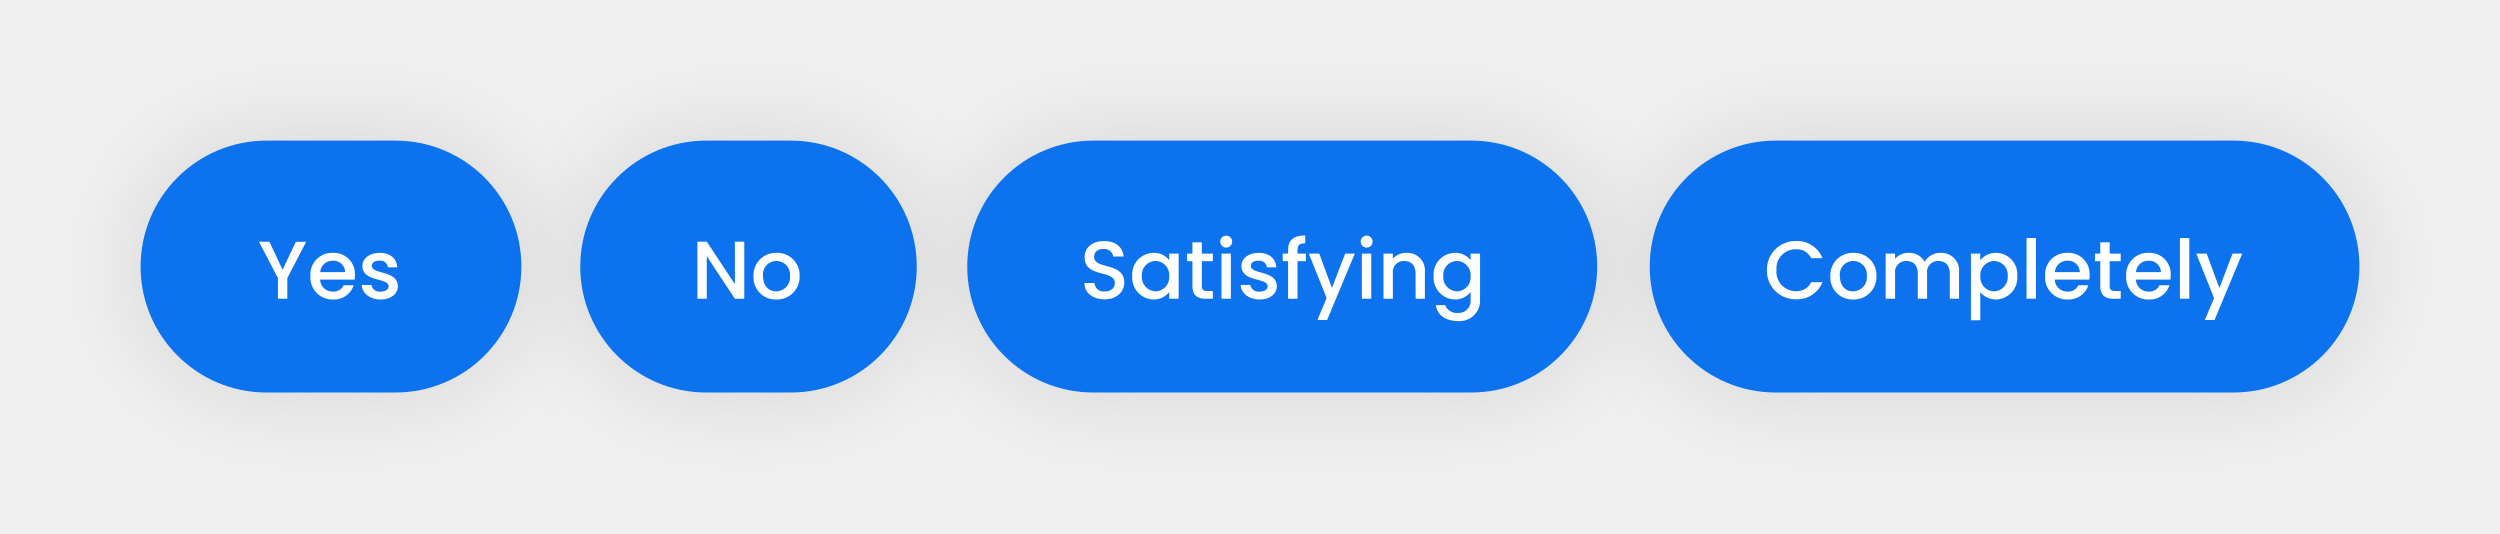
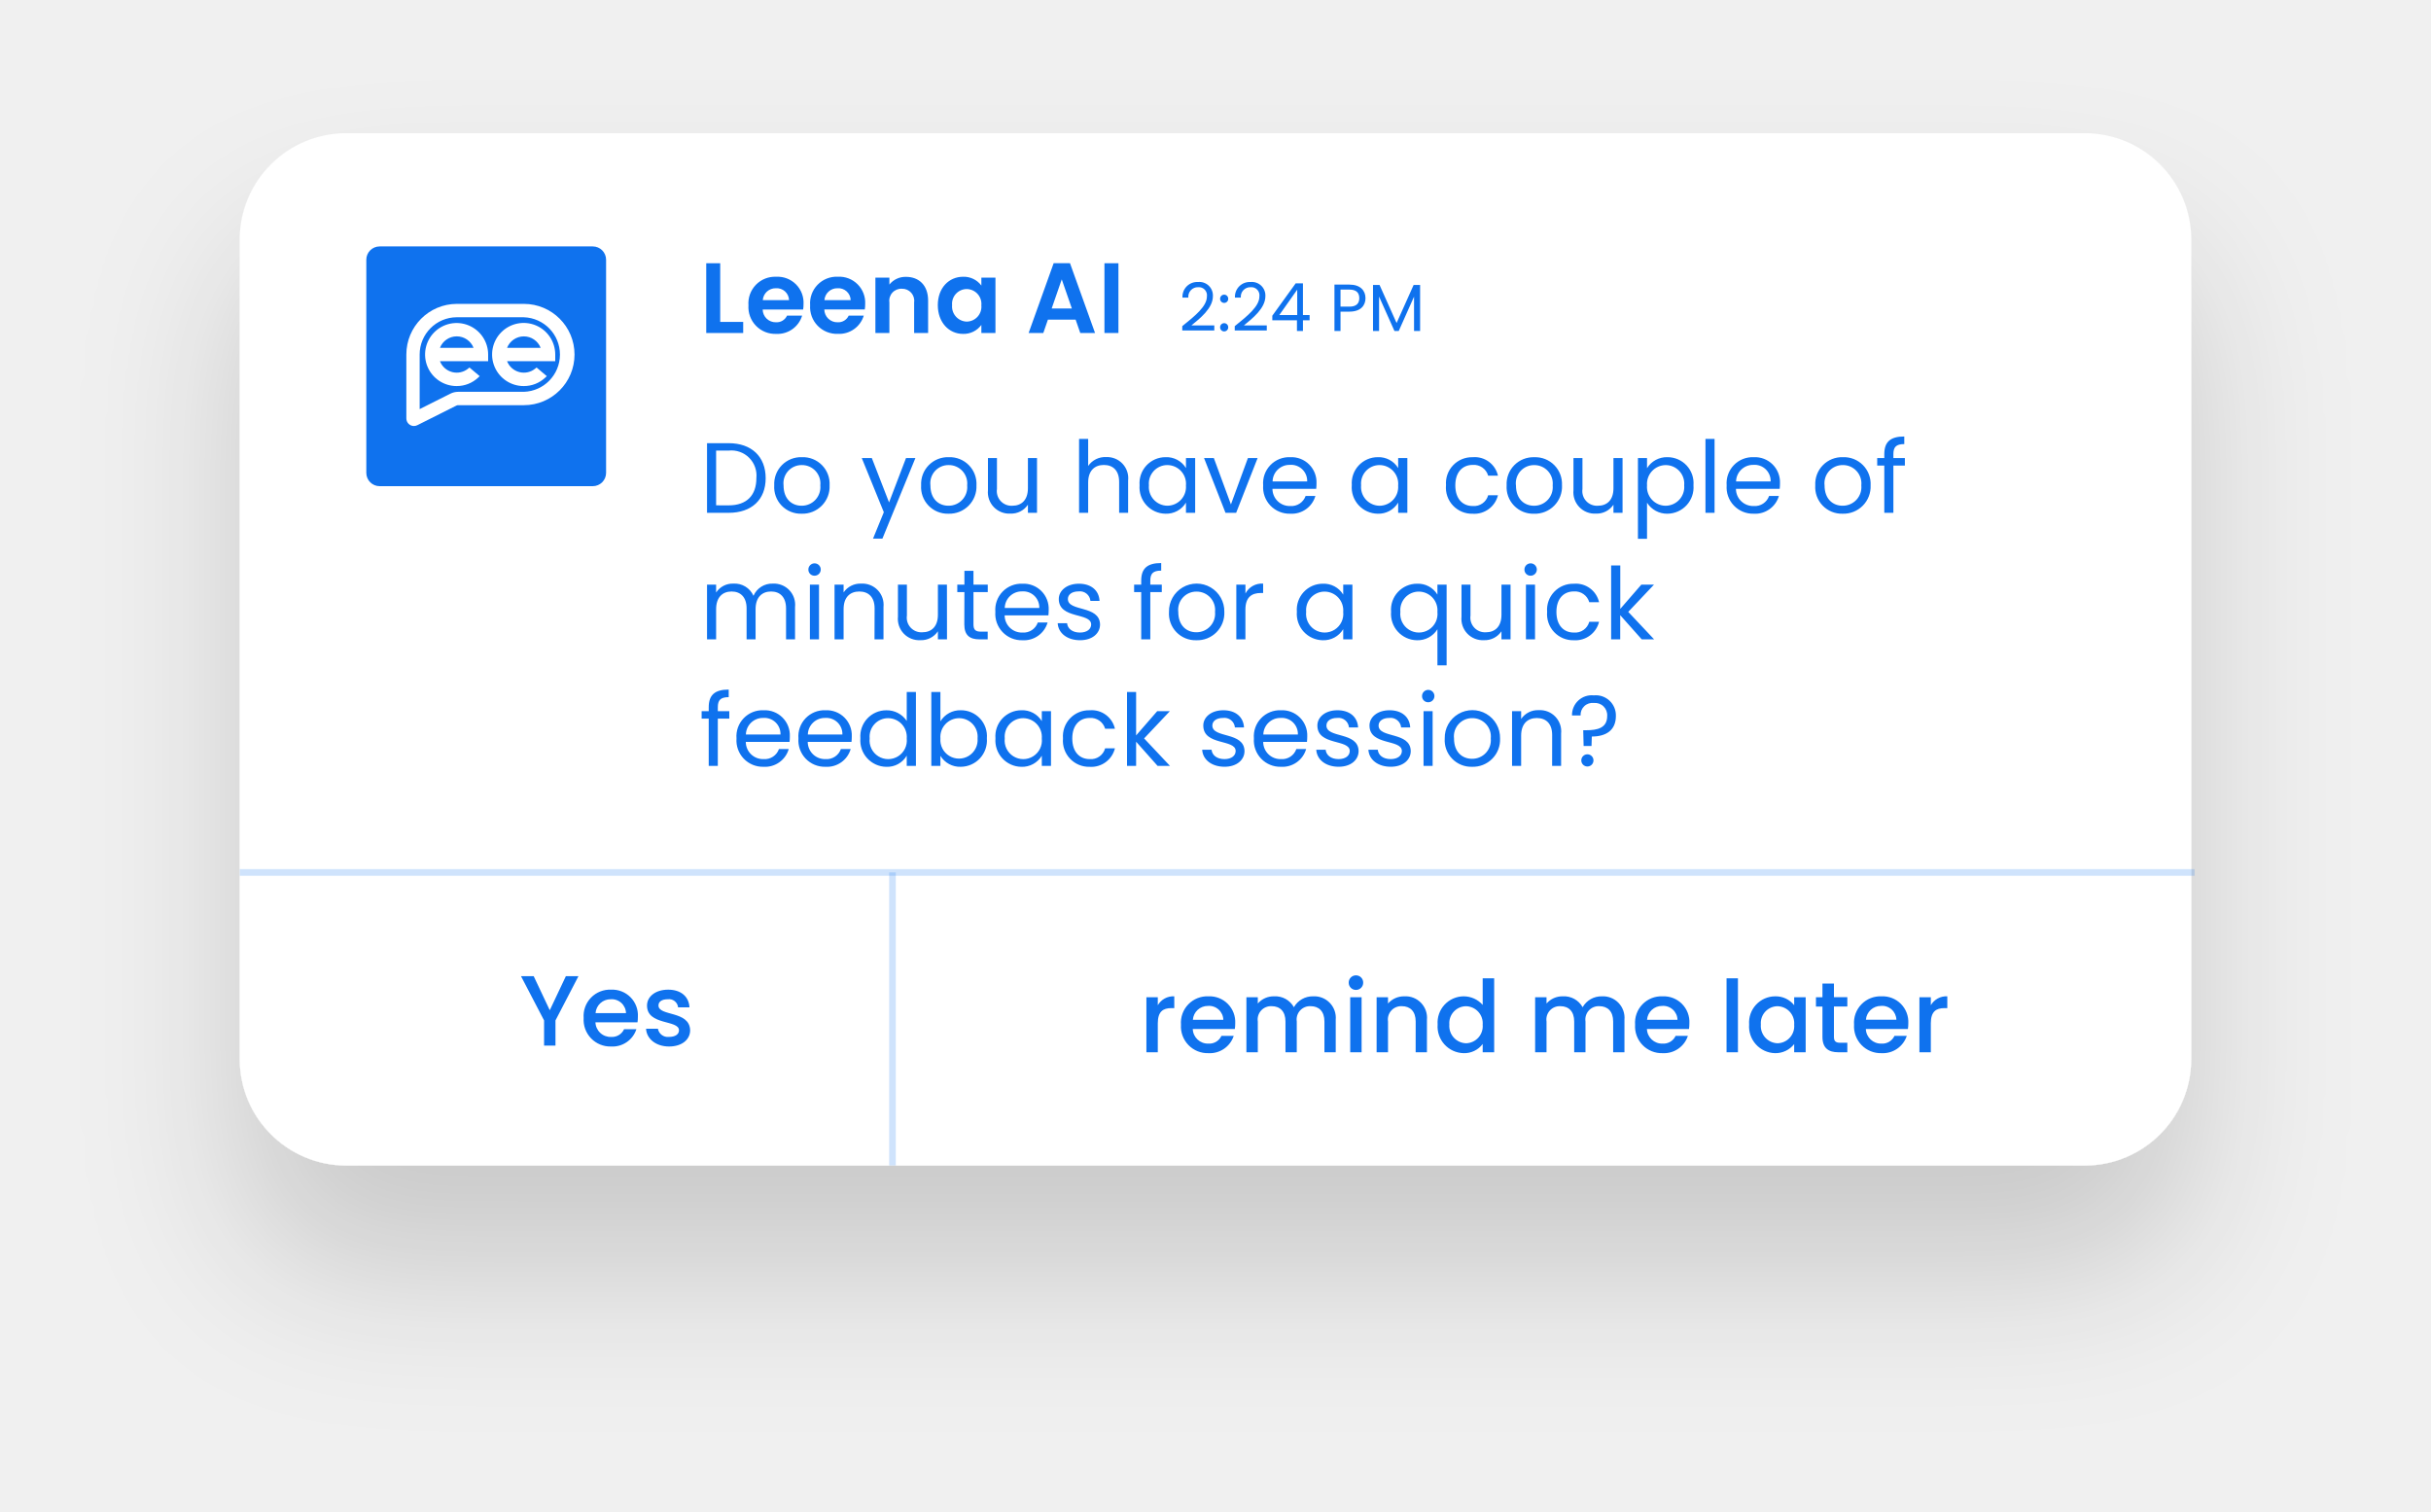
- <svg xmlns="http://www.w3.org/2000/svg" width="426.753" height="91" viewBox="0 0 426.753 91">
+ <svg xmlns="http://www.w3.org/2000/svg" width="365" height="227" viewBox="0 0 365 227">
  <defs>
-     <filter id="a" x="0" y="0" width="113" height="91" filterUnits="userSpaceOnUse">
-       <feOffset input="SourceAlpha" />
-       <feGaussianBlur stdDeviation="8" result="b" />
-       <feFlood flood-opacity="0.122" />
+     <filter id="a" x="0" y="0" width="365" height="227" filterUnits="userSpaceOnUse">
+       <feOffset dy="16" input="SourceAlpha" />
+       <feGaussianBlur stdDeviation="12" result="b" />
+       <feFlood flood-opacity="0.161" />
      <feComposite operator="in" in2="b" />
      <feComposite in="SourceGraphic" />
    </filter>
-     <filter id="c" x="75.05" y="0" width="105.444" height="91" filterUnits="userSpaceOnUse">
-       <feOffset input="SourceAlpha" />
-       <feGaussianBlur stdDeviation="8" result="d" />
-       <feFlood flood-opacity="0.122" />
-       <feComposite operator="in" in2="d" />
-       <feComposite in="SourceGraphic" />
-     </filter>
-     <filter id="e" x="141.113" y="0" width="155.536" height="91" filterUnits="userSpaceOnUse">
-       <feOffset input="SourceAlpha" />
-       <feGaussianBlur stdDeviation="8" result="f" />
-       <feFlood flood-opacity="0.122" />
-       <feComposite operator="in" in2="f" />
-       <feComposite in="SourceGraphic" />
-     </filter>
-     <filter id="g" x="257.609" y="0" width="169.144" height="91" filterUnits="userSpaceOnUse">
-       <feOffset input="SourceAlpha" />
-       <feGaussianBlur stdDeviation="8" result="h" />
-       <feFlood flood-opacity="0.122" />
-       <feComposite operator="in" in2="h" />
-       <feComposite in="SourceGraphic" />
-     </filter>
  </defs>
-   <g transform="translate(-143 -225)">
-     <g transform="translate(-852.3 -762.038)">
-       <g transform="matrix(1, 0, 0, 1, 995.3, 987.04)" filter="url(#a)">
-         <rect width="65" height="43" rx="21.5" transform="translate(24 24)" fill="#0f72ee" />
+   <g transform="translate(36.357 2.362)">
+     <g transform="matrix(1, 0, 0, 1, -36.36, -2.36)" filter="url(#a)">
+       <rect width="293" height="155" rx="16" transform="translate(36 20)" fill="#fff" />
+     </g>
+     <path d="M4.41-10.455H1.155V0H4.41C7.845,0,9.96-1.965,9.96-5.2S7.845-10.455,4.41-10.455ZM2.52-1.125v-8.22H4.41A3.771,3.771,0,0,1,8.565-5.2c0,2.55-1.425,4.08-4.155,4.08Zm17.04-3A4.012,4.012,0,0,0,15.4-8.355a4.02,4.02,0,0,0-4.155,4.23A3.991,3.991,0,0,0,15.345.135,4.076,4.076,0,0,0,19.56-4.125Zm-6.915,0A2.725,2.725,0,0,1,15.39-7.17a2.762,2.762,0,0,1,2.775,3.045,2.791,2.791,0,0,1-2.82,3.06C13.92-1.065,12.645-2.04,12.645-4.125ZM28.485-1.56,25.9-8.22H24.39L27.7-.09l-1.62,3.96h1.41l4.95-12.09h-1.41ZM41.61-4.125a4.012,4.012,0,0,0-4.155-4.23A4.02,4.02,0,0,0,33.3-4.125,3.991,3.991,0,0,0,37.4.135,4.076,4.076,0,0,0,41.61-4.125Zm-6.915,0A2.725,2.725,0,0,1,37.44-7.17a2.762,2.762,0,0,1,2.775,3.045,2.791,2.791,0,0,1-2.82,3.06C35.97-1.065,34.695-2.04,34.695-4.125ZM50.7-8.22H49.335V-3.7c0,1.77-.945,2.64-2.355,2.64a2.2,2.2,0,0,1-2.295-2.52V-8.22h-1.35V-3.4A3.207,3.207,0,0,0,46.71.12a3.022,3.022,0,0,0,2.625-1.335V0H50.7ZM57.015,0H58.38V-4.545c0-1.77.96-2.64,2.355-2.64S63.03-6.33,63.03-4.65V0h1.35V-4.845A3.171,3.171,0,0,0,61.1-8.37,3.093,3.093,0,0,0,58.38-7.035V-11.1H57.015ZM66.1-4.14A3.953,3.953,0,0,0,69.99.135,3.433,3.433,0,0,0,73.065-1.53V0h1.38V-8.22h-1.38v1.5A3.411,3.411,0,0,0,70-8.355,3.9,3.9,0,0,0,66.1-4.14Zm6.96.015a2.813,2.813,0,0,1-2.79,3.06A2.815,2.815,0,0,1,67.5-4.14a2.775,2.775,0,0,1,2.775-3.03A2.816,2.816,0,0,1,73.065-4.125ZM75.78-8.22,79,0H80.6L83.82-8.22H82.365l-2.55,6.96L77.25-8.22ZM88.665-7.2a2.412,2.412,0,0,1,2.6,2.49H86.07A2.546,2.546,0,0,1,88.665-7.2ZM92.5-2.535h-1.47a2.259,2.259,0,0,1-2.31,1.515,2.584,2.584,0,0,1-2.67-2.58h6.57a7.4,7.4,0,0,0,.045-.825,3.768,3.768,0,0,0-3.945-3.93,3.911,3.911,0,0,0-4.065,4.23A3.96,3.96,0,0,0,88.725.135,3.7,3.7,0,0,0,92.5-2.535Zm5.46-1.6A3.953,3.953,0,0,0,101.85.135a3.433,3.433,0,0,0,3.075-1.665V0h1.38V-8.22h-1.38v1.5a3.411,3.411,0,0,0-3.06-1.635A3.9,3.9,0,0,0,97.965-4.14Zm6.96.015a2.813,2.813,0,0,1-2.79,3.06A2.815,2.815,0,0,1,99.36-4.14a2.775,2.775,0,0,1,2.775-3.03A2.816,2.816,0,0,1,104.925-4.125Zm7.185,0a3.915,3.915,0,0,0,4.005,4.26A3.656,3.656,0,0,0,119.91-2.64h-1.47a2.205,2.205,0,0,1-2.325,1.62c-1.5,0-2.61-1.065-2.61-3.1,0-2.01,1.11-3.075,2.61-3.075a2.239,2.239,0,0,1,2.325,1.62h1.47a3.572,3.572,0,0,0-3.795-2.775A3.905,3.905,0,0,0,112.11-4.125Zm17.415,0a4.012,4.012,0,0,0-4.155-4.23,4.02,4.02,0,0,0-4.155,4.23,3.991,3.991,0,0,0,4.1,4.26A4.076,4.076,0,0,0,129.525-4.125Zm-6.915,0a2.725,2.725,0,0,1,2.745-3.045,2.762,2.762,0,0,1,2.775,3.045,2.791,2.791,0,0,1-2.82,3.06C123.885-1.065,122.61-2.04,122.61-4.125ZM138.615-8.22H137.25V-3.7c0,1.77-.945,2.64-2.355,2.64a2.2,2.2,0,0,1-2.3-2.52V-8.22h-1.35V-3.4A3.207,3.207,0,0,0,134.625.12a3.022,3.022,0,0,0,2.625-1.335V0h1.365ZM142.29-6.7V-8.22h-1.365V3.9h1.365V-1.515a3.556,3.556,0,0,0,3.075,1.65,3.956,3.956,0,0,0,3.9-4.275,3.9,3.9,0,0,0-3.9-4.215A3.472,3.472,0,0,0,142.29-6.7Zm5.58,2.565a2.818,2.818,0,0,1-2.79,3.075,2.821,2.821,0,0,1-2.79-3.06,2.825,2.825,0,0,1,2.79-3.045A2.778,2.778,0,0,1,147.87-4.14ZM151.065,0h1.365V-11.1h-1.365Zm7.185-7.2a2.412,2.412,0,0,1,2.6,2.49h-5.19A2.546,2.546,0,0,1,158.25-7.2Zm3.84,4.665h-1.47a2.259,2.259,0,0,1-2.31,1.515,2.584,2.584,0,0,1-2.67-2.58h6.57a7.4,7.4,0,0,0,.045-.825,3.768,3.768,0,0,0-3.945-3.93,3.911,3.911,0,0,0-4.065,4.23A3.96,3.96,0,0,0,158.31.135,3.7,3.7,0,0,0,162.09-2.535Zm13.77-1.59a4.012,4.012,0,0,0-4.155-4.23,4.02,4.02,0,0,0-4.155,4.23,3.991,3.991,0,0,0,4.1,4.26A4.076,4.076,0,0,0,175.86-4.125Zm-6.915,0A2.725,2.725,0,0,1,171.69-7.17a2.762,2.762,0,0,1,2.775,3.045,2.791,2.791,0,0,1-2.82,3.06C170.22-1.065,168.945-2.04,168.945-4.125ZM177.915,0h1.365V-7.095h1.725V-8.22H179.28v-.585c0-1.065.4-1.515,1.635-1.515v-1.14c-2.1,0-3,.825-3,2.655v.585H176.85v1.125h1.065ZM13.02,19h1.35V14.155a3.182,3.182,0,0,0-3.33-3.525,3.043,3.043,0,0,0-2.91,1.83,3.093,3.093,0,0,0-3.015-1.83A2.972,2.972,0,0,0,2.52,11.965V10.78H1.155V19H2.52V14.47c0-1.77.945-2.655,2.325-2.655,1.35,0,2.25.855,2.25,2.535V19h1.35V14.47c0-1.77.945-2.655,2.325-2.655,1.35,0,2.25.855,2.25,2.535ZM16.6,19H17.97V10.78H16.6Zm.7-9.555a.93.93,0,1,0-.93-.93A.91.91,0,0,0,17.31,9.445Zm9,9.555h1.35V14.155A3.189,3.189,0,0,0,24.3,10.63a3.037,3.037,0,0,0-2.64,1.32V10.78H20.3V19H21.66V14.455c0-1.77.96-2.64,2.355-2.64s2.3.855,2.3,2.535Zm10.875-8.22H35.82V15.3c0,1.77-.945,2.64-2.355,2.64a2.2,2.2,0,0,1-2.3-2.52V10.78H29.82V15.6a3.207,3.207,0,0,0,3.375,3.525,3.022,3.022,0,0,0,2.625-1.335V19h1.365Zm2.61,5.97c0,1.65.825,2.25,2.28,2.25h1.23V17.845H42.3c-.84,0-1.14-.285-1.14-1.095V11.905h2.145V10.78H41.16V8.71H39.8v2.07H38.73v1.125H39.8ZM48.45,11.8a2.412,2.412,0,0,1,2.595,2.49h-5.19A2.546,2.546,0,0,1,48.45,11.8Zm3.84,4.665H50.82a2.259,2.259,0,0,1-2.31,1.515,2.584,2.584,0,0,1-2.67-2.58h6.57a7.4,7.4,0,0,0,.045-.825,3.768,3.768,0,0,0-3.945-3.93,3.911,3.911,0,0,0-4.065,4.23,3.96,3.96,0,0,0,4.065,4.26A3.7,3.7,0,0,0,52.29,16.465Zm7.875.3c-.06-2.94-4.83-1.875-4.83-3.825,0-.66.6-1.14,1.6-1.14a1.581,1.581,0,0,1,1.785,1.425H60.09c-.09-1.605-1.29-2.58-3.1-2.58S53.97,11.68,53.97,12.94c0,3.06,4.86,1.995,4.86,3.825,0,.675-.6,1.215-1.68,1.215-1.155,0-1.86-.6-1.935-1.4h-1.41c.09,1.5,1.44,2.55,3.36,2.55C58.98,19.135,60.165,18.115,60.165,16.765ZM66.345,19H67.71V11.905h1.725V10.78H67.71v-.585c0-1.065.4-1.515,1.635-1.515V7.54c-2.1,0-3,.825-3,2.655v.585H65.28v1.125h1.065Zm12.48-4.125a4.156,4.156,0,1,0-8.31,0,3.991,3.991,0,0,0,4.1,4.26A4.076,4.076,0,0,0,78.825,14.875Zm-6.915,0a2.725,2.725,0,0,1,2.745-3.045,2.762,2.762,0,0,1,2.775,3.045,2.791,2.791,0,0,1-2.82,3.06C73.185,17.935,71.91,16.96,71.91,14.875Zm10.08-.345c0-1.9.99-2.49,2.3-2.49h.36V10.63a2.768,2.768,0,0,0-2.655,1.485V10.78H80.625V19H81.99Zm7.725.33A3.953,3.953,0,0,0,93.6,19.135a3.433,3.433,0,0,0,3.075-1.665V19h1.38V10.78h-1.38v1.5a3.411,3.411,0,0,0-3.06-1.635A3.9,3.9,0,0,0,89.715,14.86Zm6.96.015a2.8,2.8,0,1,1-5.565-.015,2.775,2.775,0,0,1,2.775-3.03A2.816,2.816,0,0,1,96.675,14.875Zm7.185-.015a3.951,3.951,0,0,0,3.87,4.275,3.486,3.486,0,0,0,3.09-1.65V22.9h1.38V10.78h-1.38v1.5a3.4,3.4,0,0,0-3.045-1.635A3.9,3.9,0,0,0,103.86,14.86Zm6.96.015a2.8,2.8,0,1,1-5.565-.015,2.775,2.775,0,0,1,2.775-3.03A2.816,2.816,0,0,1,110.82,14.875ZM121.8,10.78h-1.365V15.3c0,1.77-.945,2.64-2.355,2.64a2.2,2.2,0,0,1-2.295-2.52V10.78h-1.35V15.6a3.207,3.207,0,0,0,3.375,3.525,3.022,3.022,0,0,0,2.625-1.335V19H121.8ZM124.11,19h1.365V10.78H124.11Zm.705-9.555a.93.93,0,1,0-.93-.93A.91.91,0,0,0,124.815,9.445Zm2.475,5.43a3.915,3.915,0,0,0,4.005,4.26,3.656,3.656,0,0,0,3.795-2.775h-1.47a2.205,2.205,0,0,1-2.325,1.62c-1.5,0-2.61-1.065-2.61-3.1,0-2.01,1.11-3.075,2.61-3.075a2.239,2.239,0,0,1,2.325,1.62h1.47a3.572,3.572,0,0,0-3.795-2.775A3.905,3.905,0,0,0,127.29,14.875ZM136.9,19h1.365V15.37L141.495,19h1.86l-3.885-4.125,3.87-4.095h-1.9l-3.165,3.645V7.9H136.9ZM1.41,38H2.775V30.905H4.5V29.78H2.775v-.585c0-1.065.4-1.515,1.635-1.515V26.54c-2.1,0-3,.825-3,2.655v.585H.345v1.125H1.41Zm8.175-7.2a2.412,2.412,0,0,1,2.6,2.49H6.99A2.546,2.546,0,0,1,9.585,30.8Zm3.84,4.665h-1.47a2.259,2.259,0,0,1-2.31,1.515,2.584,2.584,0,0,1-2.67-2.58h6.57a7.4,7.4,0,0,0,.045-.825,3.768,3.768,0,0,0-3.945-3.93,3.911,3.911,0,0,0-4.065,4.23,3.96,3.96,0,0,0,4.065,4.26A3.7,3.7,0,0,0,13.425,35.465Zm5.46-4.665a2.412,2.412,0,0,1,2.595,2.49H16.29A2.546,2.546,0,0,1,18.885,30.8Zm3.84,4.665h-1.47a2.259,2.259,0,0,1-2.31,1.515,2.584,2.584,0,0,1-2.67-2.58h6.57a7.4,7.4,0,0,0,.045-.825,3.768,3.768,0,0,0-3.945-3.93,3.911,3.911,0,0,0-4.065,4.23,3.96,3.96,0,0,0,4.065,4.26A3.7,3.7,0,0,0,22.725,35.465Zm1.455-1.6a3.956,3.956,0,0,0,3.9,4.275,3.376,3.376,0,0,0,3.06-1.68V38h1.38V26.9H31.14v4.35a3.585,3.585,0,0,0-3.045-1.6A3.9,3.9,0,0,0,24.18,33.86Zm6.96.015a2.8,2.8,0,1,1-5.565-.015,2.775,2.775,0,0,1,2.775-3.03A2.816,2.816,0,0,1,31.14,33.875Zm5.055-2.565V26.9H34.83V38h1.365V36.485a3.43,3.43,0,0,0,3.075,1.65,3.956,3.956,0,0,0,3.9-4.275,3.887,3.887,0,0,0-3.9-4.215A3.482,3.482,0,0,0,36.195,31.31Zm5.58,2.55a2.8,2.8,0,1,1-5.58.015,2.825,2.825,0,0,1,2.79-3.045A2.778,2.778,0,0,1,41.775,33.86Zm2.685,0a3.953,3.953,0,0,0,3.885,4.275A3.433,3.433,0,0,0,51.42,36.47V38H52.8V29.78H51.42v1.5a3.411,3.411,0,0,0-3.06-1.635A3.9,3.9,0,0,0,44.46,33.86Zm6.96.015a2.8,2.8,0,1,1-5.565-.015,2.775,2.775,0,0,1,2.775-3.03A2.816,2.816,0,0,1,51.42,33.875Zm3.18,0a3.915,3.915,0,0,0,4.005,4.26A3.656,3.656,0,0,0,62.4,35.36H60.93a2.205,2.205,0,0,1-2.325,1.62c-1.5,0-2.61-1.065-2.61-3.1,0-2.01,1.11-3.075,2.61-3.075a2.239,2.239,0,0,1,2.325,1.62H62.4a3.572,3.572,0,0,0-3.795-2.775A3.905,3.905,0,0,0,54.6,33.875ZM64.215,38H65.58V34.37L68.805,38h1.86L66.78,33.875l3.87-4.095h-1.9L65.58,33.425V26.9H64.215Zm17.64-2.235c-.06-2.94-4.83-1.875-4.83-3.825,0-.66.6-1.14,1.605-1.14a1.581,1.581,0,0,1,1.785,1.425H81.78c-.09-1.6-1.29-2.58-3.1-2.58-1.83,0-3.015,1.035-3.015,2.295,0,3.06,4.86,2,4.86,3.825,0,.675-.6,1.215-1.68,1.215-1.155,0-1.86-.6-1.935-1.4H75.5c.09,1.5,1.44,2.55,3.36,2.55C80.67,38.135,81.855,37.115,81.855,35.765ZM87.27,30.8a2.412,2.412,0,0,1,2.6,2.49h-5.19A2.546,2.546,0,0,1,87.27,30.8Zm3.84,4.665H89.64a2.259,2.259,0,0,1-2.31,1.515,2.584,2.584,0,0,1-2.67-2.58h6.57a7.4,7.4,0,0,0,.045-.825,3.768,3.768,0,0,0-3.945-3.93,3.911,3.911,0,0,0-4.065,4.23,3.96,3.96,0,0,0,4.065,4.26A3.7,3.7,0,0,0,91.11,35.465Zm7.875.3c-.06-2.94-4.83-1.875-4.83-3.825,0-.66.6-1.14,1.6-1.14a1.581,1.581,0,0,1,1.785,1.425H98.91c-.09-1.6-1.29-2.58-3.1-2.58-1.83,0-3.015,1.035-3.015,2.295,0,3.06,4.86,2,4.86,3.825,0,.675-.6,1.215-1.68,1.215-1.155,0-1.86-.6-1.935-1.4h-1.41c.09,1.5,1.44,2.55,3.36,2.55C97.8,38.135,98.985,37.115,98.985,35.765Zm7.83,0c-.06-2.94-4.83-1.875-4.83-3.825,0-.66.6-1.14,1.6-1.14a1.581,1.581,0,0,1,1.785,1.425h1.365c-.09-1.6-1.29-2.58-3.1-2.58-1.83,0-3.015,1.035-3.015,2.295,0,3.06,4.86,2,4.86,3.825,0,.675-.6,1.215-1.68,1.215-1.155,0-1.86-.6-1.935-1.4h-1.41c.09,1.5,1.44,2.55,3.36,2.55C105.63,38.135,106.815,37.115,106.815,35.765ZM108.735,38H110.1V29.78h-1.365Zm.705-9.555a.93.93,0,1,0-.93-.93A.91.91,0,0,0,109.44,28.445Zm10.785,5.43a4.156,4.156,0,1,0-8.31,0,3.991,3.991,0,0,0,4.1,4.26A4.076,4.076,0,0,0,120.225,33.875Zm-6.915,0a2.725,2.725,0,0,1,2.745-3.045,2.762,2.762,0,0,1,2.775,3.045,2.791,2.791,0,0,1-2.82,3.06C114.585,36.935,113.31,35.96,113.31,33.875ZM128.04,38h1.35V33.155a3.189,3.189,0,0,0-3.36-3.525,3.037,3.037,0,0,0-2.64,1.32V29.78h-1.365V38h1.365V33.455c0-1.77.96-2.64,2.355-2.64s2.3.855,2.3,2.535Zm2.985-7.575h1.29a1.791,1.791,0,0,1,1.995-1.875,1.839,1.839,0,0,1,2,1.95c0,1.815-1.455,2.145-3.165,2.145h-.435l.06,2.37h1.185l.045-1.425c2.1,0,3.615-.9,3.615-3.09a3.016,3.016,0,0,0-3.315-3.09A2.963,2.963,0,0,0,131.025,30.425Zm3.225,6.735a.915.915,0,1,0-.9.93A.91.91,0,0,0,134.25,37.16Z" transform="translate(68.644 74.638)" fill="#0f72ee" />
+     <path d="M1.035-10.47V0h5.55V-1.665H3.135V-10.47ZM11.49-6.72a1.846,1.846,0,0,1,1.98,1.785H9.525A1.93,1.93,0,0,1,11.49-6.72Zm3.945,4.11H13.17a1.712,1.712,0,0,1-1.665,1A1.944,1.944,0,0,1,9.51-3.525h6.075a4.908,4.908,0,0,0,.06-.81,3.9,3.9,0,0,0-4.1-4.11,3.993,3.993,0,0,0-4.17,4.29A4.025,4.025,0,0,0,11.55.135,3.862,3.862,0,0,0,15.435-2.61Zm5.31-4.11a1.846,1.846,0,0,1,1.98,1.785H18.78A1.93,1.93,0,0,1,20.745-6.72ZM24.69-2.61H22.425a1.712,1.712,0,0,1-1.665,1,1.944,1.944,0,0,1-1.995-1.92H24.84a4.909,4.909,0,0,0,.06-.81,3.9,3.9,0,0,0-4.095-4.11,3.993,3.993,0,0,0-4.17,4.29,4.025,4.025,0,0,0,4.17,4.29A3.862,3.862,0,0,0,24.69-2.61ZM32.25,0h2.1V-4.875c0-2.295-1.38-3.555-3.315-3.555a3.1,3.1,0,0,0-2.5,1.155V-8.31h-2.1V0h2.1V-4.59a1.8,1.8,0,0,1,1.875-2.055A1.8,1.8,0,0,1,32.25-4.59Zm3.555-4.185c0,2.6,1.68,4.32,3.78,4.32a3.277,3.277,0,0,0,2.76-1.35V0H44.46V-8.31H42.345v1.185A3.286,3.286,0,0,0,39.6-8.445C37.485-8.445,35.805-6.78,35.805-4.185Zm6.54.03A2.237,2.237,0,0,1,40.14-1.71a2.271,2.271,0,0,1-2.19-2.475A2.216,2.216,0,0,1,40.14-6.6,2.237,2.237,0,0,1,42.345-4.155ZM57.195,0h2.22L55.65-10.485H53.2L49.44,0h2.205l.69-2H56.5Zm-1.26-3.675H52.9l1.515-4.38ZM60.825,0h2.1V-10.47h-2.1Z" transform="translate(68.644 47.638)" fill="#0f72ee" />
+     <path d="M.51-.08H5.32V-.84H1.88C3.17-1.89,5.11-3.42,5.11-5.22A2.034,2.034,0,0,0,2.87-7.36,2.215,2.215,0,0,0,.54-5.02h.88A1.429,1.429,0,0,1,2.88-6.58a1.221,1.221,0,0,1,1.33,1.4c0,1.48-1.8,2.92-3.7,4.45Zm6.9-.48a.606.606,0,0,0-.6-.62.611.611,0,0,0-.62.62.611.611,0,0,0,.62.62A.606.606,0,0,0,7.41-.56Zm0-4.28a.606.606,0,0,0-.6-.62.611.611,0,0,0-.62.62.611.611,0,0,0,.62.62A.606.606,0,0,0,7.41-4.84ZM8.39-.08H13.2V-.84H9.76c1.29-1.05,3.23-2.58,3.23-4.38a2.034,2.034,0,0,0-2.24-2.14A2.215,2.215,0,0,0,8.42-5.02H9.3a1.429,1.429,0,0,1,1.46-1.56,1.221,1.221,0,0,1,1.33,1.4c0,1.48-1.8,2.92-3.7,4.45ZM17.73,0h.9V-1.61h1V-2.4h-1V-7.16H17.54L14.03-2.3v.69h3.7ZM15.08-2.4l2.69-3.81V-2.4Zm9.19-1.26V-6.22h1.34c1.04,0,1.48.48,1.48,1.29,0,.78-.44,1.27-1.48,1.27Zm3.75-1.27c0-1.14-.77-2.04-2.41-2.04H23.36V0h.91V-2.91h1.34C27.34-2.91,28.02-3.87,28.02-4.93ZM29.15,0h.91V-5.17L32.37,0h.64l2.3-5.16V0h.91V-6.92h-.97L32.69-1.2,30.13-6.92h-.98Z" transform="translate(140.643 47.341)" fill="#0f72ee" />
+     <line x2="293.5" transform="translate(-0.356 128.638)" fill="none" stroke="#0f72ee" stroke-width="1" opacity="0.2" />
+     <line y2="44" transform="translate(97.644 128.638)" fill="none" stroke="#0f72ee" stroke-width="1" opacity="0.2" />
+     <path d="M3.69-3.78V0H5.4V-3.78l3.45-6.645H6.96L4.545-5.31,2.13-10.425H.225Zm9.99-3.18a2.146,2.146,0,0,1,2.31,2.085H11.415A2.251,2.251,0,0,1,13.68-6.96Zm3.87,4.5H15.7A2,2,0,0,1,13.755-1.3,2.274,2.274,0,0,1,11.4-3.495h6.315a5.275,5.275,0,0,0,.06-.84A3.854,3.854,0,0,0,13.755-8.4,3.958,3.958,0,0,0,9.63-4.14,4.01,4.01,0,0,0,13.755.135,3.777,3.777,0,0,0,17.55-2.46Zm8.07.15c-.09-2.985-4.755-2.055-4.755-3.72,0-.555.48-.93,1.4-.93a1.367,1.367,0,0,1,1.545,1.215h1.71c-.09-1.65-1.32-2.655-3.195-2.655-1.95,0-3.18,1.065-3.18,2.385,0,3.03,4.8,2.1,4.8,3.72,0,.57-.525.99-1.515.99a1.508,1.508,0,0,1-1.65-1.23H19c.075,1.5,1.47,2.67,3.45,2.67C24.4.135,25.62-.915,25.62-2.31Z" transform="translate(41.644 154.638)" fill="#0f72ee" />
+     <path d="M2.835-4.35c0-1.755.78-2.28,2.04-2.28H5.31V-8.4A2.692,2.692,0,0,0,2.835-7.065v-1.2H1.125V0h1.71Zm7.53-2.61a2.146,2.146,0,0,1,2.31,2.085H8.1A2.251,2.251,0,0,1,10.365-6.96Zm3.87,4.5H12.39A2,2,0,0,1,10.44-1.3a2.274,2.274,0,0,1-2.355-2.19H14.4a5.275,5.275,0,0,0,.06-.84A3.854,3.854,0,0,0,10.44-8.4,3.958,3.958,0,0,0,6.315-4.14,4.01,4.01,0,0,0,10.44.135,3.777,3.777,0,0,0,14.235-2.46ZM27.855,0H29.55V-4.875a3.23,3.23,0,0,0-3.4-3.525,3.236,3.236,0,0,0-2.88,1.635A3.188,3.188,0,0,0,20.3-8.4,3.148,3.148,0,0,0,17.85-7.32v-.945H16.14V0h1.71V-4.62a2,2,0,0,1,2.085-2.3c1.245,0,2.07.78,2.07,2.3V0H23.7V-4.62a2,2,0,0,1,2.085-2.3c1.245,0,2.07.78,2.07,2.3Zm3.87,0h1.71V-8.265h-1.71Zm.87-9.36a1.079,1.079,0,0,0,1.08-1.095A1.079,1.079,0,0,0,32.6-11.55a1.082,1.082,0,0,0-1.1,1.095A1.082,1.082,0,0,0,32.6-9.36ZM41.55,0h1.695V-4.875A3.219,3.219,0,0,0,39.855-8.4,3.18,3.18,0,0,0,37.4-7.32v-.945h-1.71V0H37.4V-4.62a2,2,0,0,1,2.085-2.3c1.245,0,2.07.78,2.07,2.3Zm3.3-4.17A4,4,0,0,0,48.75.135a3.427,3.427,0,0,0,2.865-1.38V0H53.34V-11.1H51.615v3.99a3.807,3.807,0,0,0-2.85-1.29A3.937,3.937,0,0,0,44.85-4.17Zm6.765.03A2.568,2.568,0,0,1,49.11-1.35a2.6,2.6,0,0,1-2.5-2.82,2.536,2.536,0,0,1,2.5-2.745A2.563,2.563,0,0,1,51.615-4.14ZM71.205,0H72.9V-4.875A3.23,3.23,0,0,0,69.5-8.4a3.236,3.236,0,0,0-2.88,1.635A3.188,3.188,0,0,0,63.645-8.4,3.148,3.148,0,0,0,61.2-7.32v-.945H59.49V0H61.2V-4.62a2,2,0,0,1,2.085-2.3c1.245,0,2.07.78,2.07,2.3V0H67.05V-4.62a2,2,0,0,1,2.085-2.3c1.245,0,2.07.78,2.07,2.3Zm7.35-6.96a2.146,2.146,0,0,1,2.31,2.085H76.29A2.251,2.251,0,0,1,78.555-6.96Zm3.87,4.5H80.58A2,2,0,0,1,78.63-1.3a2.274,2.274,0,0,1-2.355-2.19H82.59a5.275,5.275,0,0,0,.06-.84A3.854,3.854,0,0,0,78.63-8.4,3.958,3.958,0,0,0,74.5-4.14,4.01,4.01,0,0,0,78.63.135,3.777,3.777,0,0,0,82.425-2.46ZM88.23,0h1.71V-11.1H88.23Zm3.39-4.17A4,4,0,0,0,95.49.135,3.557,3.557,0,0,0,98.385-1.23V0h1.725V-8.265H98.385v1.2A3.518,3.518,0,0,0,95.52-8.4,3.934,3.934,0,0,0,91.62-4.17Zm6.765.03a2.568,2.568,0,0,1-2.5,2.79,2.6,2.6,0,0,1-2.505-2.82A2.536,2.536,0,0,1,95.88-6.915,2.563,2.563,0,0,1,98.385-4.14ZM102.63-2.3c0,1.68.915,2.3,2.385,2.3h1.35V-1.425h-1.05c-.72,0-.96-.255-.96-.87V-6.87h2.01v-1.4h-2.01V-10.32H102.63v2.055h-.975v1.4h.975Zm8.79-4.665a2.146,2.146,0,0,1,2.31,2.085h-4.575A2.251,2.251,0,0,1,111.42-6.96Zm3.87,4.5h-1.845A2,2,0,0,1,111.5-1.3a2.274,2.274,0,0,1-2.355-2.19h6.315a5.275,5.275,0,0,0,.06-.84A3.854,3.854,0,0,0,111.5-8.4a3.958,3.958,0,0,0-4.125,4.26A4.01,4.01,0,0,0,111.5.135,3.777,3.777,0,0,0,115.29-2.46ZM118.9-4.35c0-1.755.78-2.28,2.04-2.28h.435V-8.4A2.692,2.692,0,0,0,118.9-7.065v-1.2h-1.71V0h1.71Z" transform="translate(134.644 155.638)" fill="#0f72ee" />
+     <g transform="translate(6.68 25.677)">
+       <rect width="36" height="36" rx="2" transform="translate(11.963 8.961)" fill="#0f72ee" />
+       <g transform="translate(17.974 17.588)">
+         <path d="M402.468,350.638a4.734,4.734,0,1,1,4.712-4.735v1h-7.236a2.707,2.707,0,0,0,4.247,1.1l.183-.153,1.537,1.3-.234.222A4.684,4.684,0,0,1,402.468,350.638Zm2.523-5.741a2.708,2.708,0,0,0-5.046,0Z" transform="translate(-394.9 -338.296)" fill="#fff" />
+         <path d="M702.884,350.493a4.74,4.74,0,1,1,4.712-4.736v1h-7.234a2.707,2.707,0,0,0,4.247,1.1l.184-.153,1.537,1.3-.237.222A4.681,4.681,0,0,1,702.884,350.493Zm2.523-5.741a2.709,2.709,0,0,0-5.045,0Z" transform="translate(-685.241 -338.15)" fill="#fff" />
+         <path d="M313.582,274.184a1.145,1.145,0,0,1-1.142-1.148v-9.588a7.6,7.6,0,0,1,7.568-7.606h10.076a7.606,7.606,0,0,1,0,15.212h-9.871a.568.568,0,0,0-.256.06l-5.862,2.942a1.129,1.129,0,0,1-.514.126Zm6.426-16.333a5.589,5.589,0,0,0-5.569,5.6v8.193l4.622-2.323a2.57,2.57,0,0,1,1.153-.273h9.871a5.6,5.6,0,0,0,0-11.194Z" transform="translate(-312.44 -255.842)" fill="#fff" />
      </g>
-       <path d="M3.444-3.528V0h1.6V-3.528l3.22-6.2H6.5L4.242-4.956,1.988-9.73H.21ZM12.768-6.5A2,2,0,0,1,14.924-4.55h-4.27A2.1,2.1,0,0,1,12.768-6.5ZM16.38-2.3H14.658a1.868,1.868,0,0,1-1.82,1.078,2.122,2.122,0,0,1-2.2-2.044h5.894a4.923,4.923,0,0,0,.056-.784A3.6,3.6,0,0,0,12.838-7.84a3.694,3.694,0,0,0-3.85,3.976,3.743,3.743,0,0,0,3.85,3.99A3.525,3.525,0,0,0,16.38-2.3Zm7.532.14c-.084-2.786-4.438-1.918-4.438-3.472,0-.518.448-.868,1.3-.868a1.276,1.276,0,0,1,1.442,1.134h1.6C23.73-6.9,22.582-7.84,20.832-7.84c-1.82,0-2.968.994-2.968,2.226,0,2.828,4.48,1.96,4.48,3.472,0,.532-.49.924-1.414.924a1.407,1.407,0,0,1-1.54-1.148H17.738c.07,1.4,1.372,2.492,3.22,2.492C22.778.126,23.912-.854,23.912-2.156Z" transform="translate(1039.3 1038.038)" fill="#fff" />
-     </g>
-     <g transform="translate(-778.3 -762.038)">
-       <g transform="matrix(1, 0, 0, 1, 921.3, 987.04)" filter="url(#c)">
-         <rect width="57.444" height="43" rx="21.5" transform="translate(99.05 24)" fill="#0f72ee" />
-       </g>
-       <path d="M7.448-9.744v7.252l-4.8-7.252H1.05V0h1.6V-7.266L7.448,0h1.6V-9.744Zm11.046,5.88A3.8,3.8,0,0,0,14.56-7.84a3.8,3.8,0,0,0-3.934,3.976A3.761,3.761,0,0,0,14.49.126,3.864,3.864,0,0,0,18.494-3.864Zm-6.244,0a2.3,2.3,0,0,1,2.282-2.59,2.334,2.334,0,0,1,2.324,2.59,2.376,2.376,0,0,1-2.366,2.6C13.286-1.26,12.25-2.114,12.25-3.864Z" transform="translate(1039.3 1038.038)" fill="#fff" />
-     </g>
-     <g transform="translate(-687.3 -762.038)">
-       <g transform="matrix(1, 0, 0, 1, 830.3, 987.04)" filter="url(#e)">
-         <rect width="107.536" height="43" rx="21.5" transform="translate(165.11 24)" fill="#0f72ee" />
-       </g>
-       <path d="M-27.083-2.758c0-3.556-5.152-2.184-5.152-4.382,0-.938.714-1.386,1.638-1.358A1.522,1.522,0,0,1-28.959-7.21h1.764c-.14-1.666-1.456-2.646-3.318-2.646-1.988,0-3.346,1.064-3.346,2.772,0,3.584,5.166,2.058,5.166,4.41,0,.826-.63,1.428-1.75,1.428a1.561,1.561,0,0,1-1.736-1.442h-1.708c0,1.722,1.5,2.786,3.444,2.786C-28.273.1-27.083-1.3-27.083-2.758Zm1.358-1.134A3.729,3.729,0,0,0-22.113.126a3.32,3.32,0,0,0,2.7-1.274V0h1.61V-7.714h-1.61v1.12A3.283,3.283,0,0,0-22.085-7.84,3.672,3.672,0,0,0-25.725-3.892Zm6.314.028a2.4,2.4,0,0,1-2.338,2.6,2.43,2.43,0,0,1-2.338-2.632,2.367,2.367,0,0,1,2.338-2.562A2.392,2.392,0,0,1-19.411-3.864Zm3.962,1.722c0,1.568.854,2.142,2.226,2.142h1.26V-1.33h-.98c-.672,0-.9-.238-.9-.812v-4.27h1.876v-1.3h-1.876V-9.632h-1.61v1.918h-.91v1.3h.91ZM-10.493,0h1.6V-7.714h-1.6Zm.812-8.736A1.007,1.007,0,0,0-8.673-9.758,1.007,1.007,0,0,0-9.681-10.78,1.01,1.01,0,0,0-10.7-9.758,1.01,1.01,0,0,0-9.681-8.736Zm8.638,6.58c-.084-2.786-4.438-1.918-4.438-3.472,0-.518.448-.868,1.3-.868A1.276,1.276,0,0,1-2.737-5.362h1.6C-1.225-6.9-2.373-7.84-4.123-7.84c-1.82,0-2.968.994-2.968,2.226,0,2.828,4.48,1.96,4.48,3.472,0,.532-.49.924-1.414.924a1.407,1.407,0,0,1-1.54-1.148H-7.217C-7.147-.966-5.845.126-4,.126-2.177.126-1.043-.854-1.043-2.156ZM.875,0h1.61V-6.412H3.913v-1.3H2.485V-8.26c0-.882.336-1.218,1.316-1.218v-1.33c-2.016,0-2.926.77-2.926,2.548v.546h-.91v1.3h.91Zm7.49-1.834L6.2-7.714H4.417L7.455-.126,5.887,3.626H7.539l4.732-11.34H10.619ZM13.475,0h1.6V-7.714h-1.6Zm.812-8.736A1.007,1.007,0,0,0,15.3-9.758a1.007,1.007,0,0,0-1.008-1.022,1.01,1.01,0,0,0-1.022,1.022A1.01,1.01,0,0,0,14.287-8.736ZM22.645,0h1.582V-4.55a3,3,0,0,0-3.164-3.29,2.968,2.968,0,0,0-2.3,1.008v-.882h-1.6V0h1.6V-4.312a1.87,1.87,0,0,1,1.946-2.142c1.162,0,1.932.728,1.932,2.142Zm3.08-3.892A3.733,3.733,0,0,0,29.365.126a3.311,3.311,0,0,0,2.674-1.288V.126a2.055,2.055,0,0,1-2.156,2.3,2.15,2.15,0,0,1-2.2-1.344H26.1c.2,1.708,1.722,2.73,3.78,2.73A3.5,3.5,0,0,0,33.649.126v-7.84h-1.61v1.12A3.268,3.268,0,0,0,29.365-7.84,3.672,3.672,0,0,0,25.725-3.892Zm6.314.028A2.4,2.4,0,0,1,29.7-1.26a2.43,2.43,0,0,1-2.338-2.632A2.367,2.367,0,0,1,29.7-6.454,2.392,2.392,0,0,1,32.039-3.864Z" transform="translate(1049.3 1038.038)" fill="#fff" />
-     </g>
-     <g transform="translate(-564.3 -762.038)">
-       <g transform="matrix(1, 0, 0, 1, 707.3, 987.04)" filter="url(#g)">
-         <rect width="121.144" height="43" rx="21.5" transform="translate(281.61 24)" fill="#0f72ee" />
-       </g>
-       <path d="M-40.39-4.886A4.858,4.858,0,0,0-35.42.084,4.627,4.627,0,0,0-30.9-2.828h-1.918A2.719,2.719,0,0,1-35.42-1.3a3.284,3.284,0,0,1-3.332-3.584,3.272,3.272,0,0,1,3.332-3.57,2.719,2.719,0,0,1,2.6,1.526H-30.9A4.638,4.638,0,0,0-35.42-9.856,4.867,4.867,0,0,0-40.39-4.886Zm18.7,1.022A3.8,3.8,0,0,0-25.62-7.84a3.8,3.8,0,0,0-3.934,3.976A3.761,3.761,0,0,0-25.69.126,3.864,3.864,0,0,0-21.686-3.864Zm-6.244,0a2.3,2.3,0,0,1,2.282-2.59,2.334,2.334,0,0,1,2.324,2.59,2.376,2.376,0,0,1-2.366,2.6C-26.894-1.26-27.93-2.114-27.93-3.864ZM-9.17,0h1.582V-4.55a3.014,3.014,0,0,0-3.178-3.29,3.02,3.02,0,0,0-2.688,1.526A2.975,2.975,0,0,0-16.226-7.84a2.938,2.938,0,0,0-2.282,1.008v-.882h-1.6V0h1.6V-4.312a1.87,1.87,0,0,1,1.946-2.142c1.162,0,1.932.728,1.932,2.142V0h1.582V-4.312A1.87,1.87,0,0,1-11.1-6.454c1.162,0,1.932.728,1.932,2.142Zm5.208-6.58V-7.714h-1.6V3.668h1.6V-1.12A3.488,3.488,0,0,0-1.274.126,3.723,3.723,0,0,0,2.352-3.892,3.661,3.661,0,0,0-1.274-7.84,3.366,3.366,0,0,0-3.962-6.58ZM.728-3.892A2.432,2.432,0,0,1-1.624-1.26a2.4,2.4,0,0,1-2.338-2.6,2.4,2.4,0,0,1,2.338-2.59A2.369,2.369,0,0,1,.728-3.892ZM3.934,0h1.6V-10.36h-1.6Zm6.944-6.5A2,2,0,0,1,13.034-4.55H8.764A2.1,2.1,0,0,1,10.878-6.5ZM14.49-2.3H12.768a1.868,1.868,0,0,1-1.82,1.078,2.122,2.122,0,0,1-2.2-2.044h5.894a4.923,4.923,0,0,0,.056-.784A3.6,3.6,0,0,0,10.948-7.84,3.694,3.694,0,0,0,7.1-3.864a3.743,3.743,0,0,0,3.85,3.99A3.525,3.525,0,0,0,14.49-2.3Zm2.03.154C16.52-.574,17.374,0,18.746,0h1.26V-1.33h-.98c-.672,0-.9-.238-.9-.812v-4.27h1.876v-1.3H18.13V-9.632H16.52v1.918h-.91v1.3h.91Zm8.2-4.354A2,2,0,0,1,26.88-4.55H22.61A2.1,2.1,0,0,1,24.724-6.5Zm3.612,4.2H26.614a1.868,1.868,0,0,1-1.82,1.078,2.122,2.122,0,0,1-2.2-2.044H28.49a4.923,4.923,0,0,0,.056-.784A3.6,3.6,0,0,0,24.794-7.84a3.694,3.694,0,0,0-3.85,3.976,3.743,3.743,0,0,0,3.85,3.99A3.525,3.525,0,0,0,28.336-2.3ZM30.114,0h1.6V-10.36h-1.6Zm6.734-1.834-2.17-5.88H32.9L35.938-.126,34.37,3.626h1.652l4.732-11.34H39.1Z" transform="translate(1049.3 1038.038)" fill="#fff" />
    </g>
  </g>
</svg>
